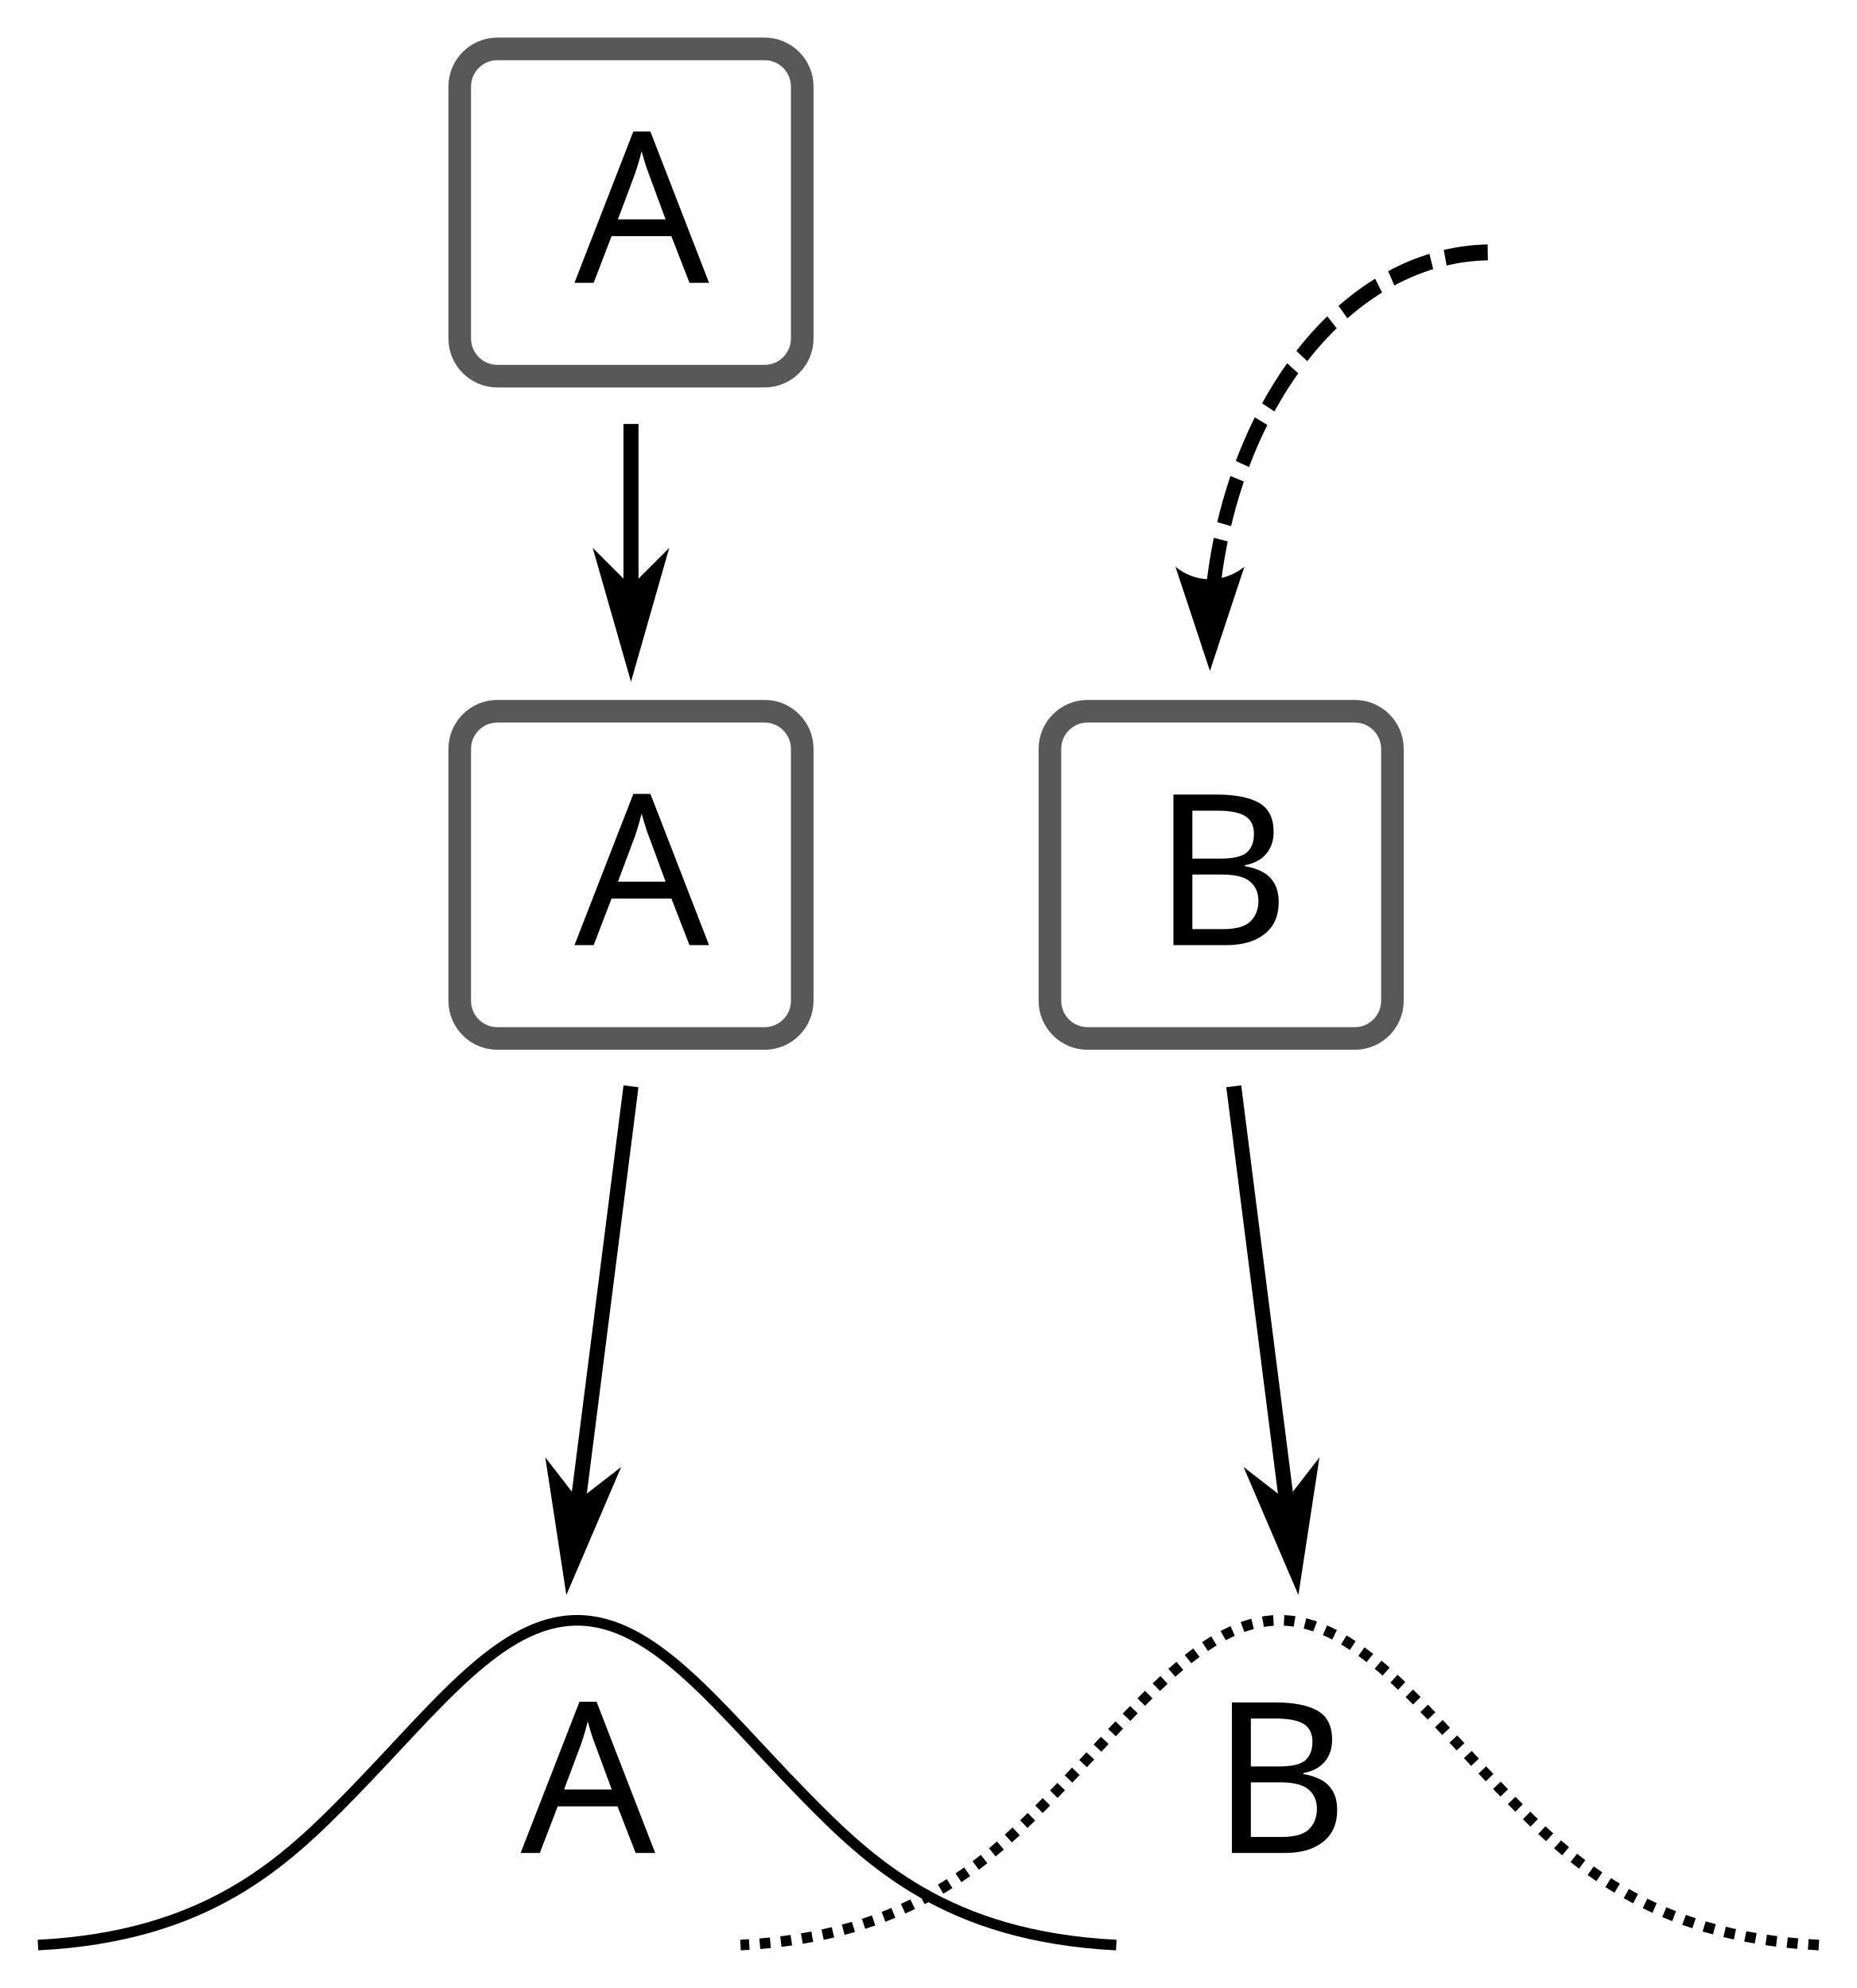
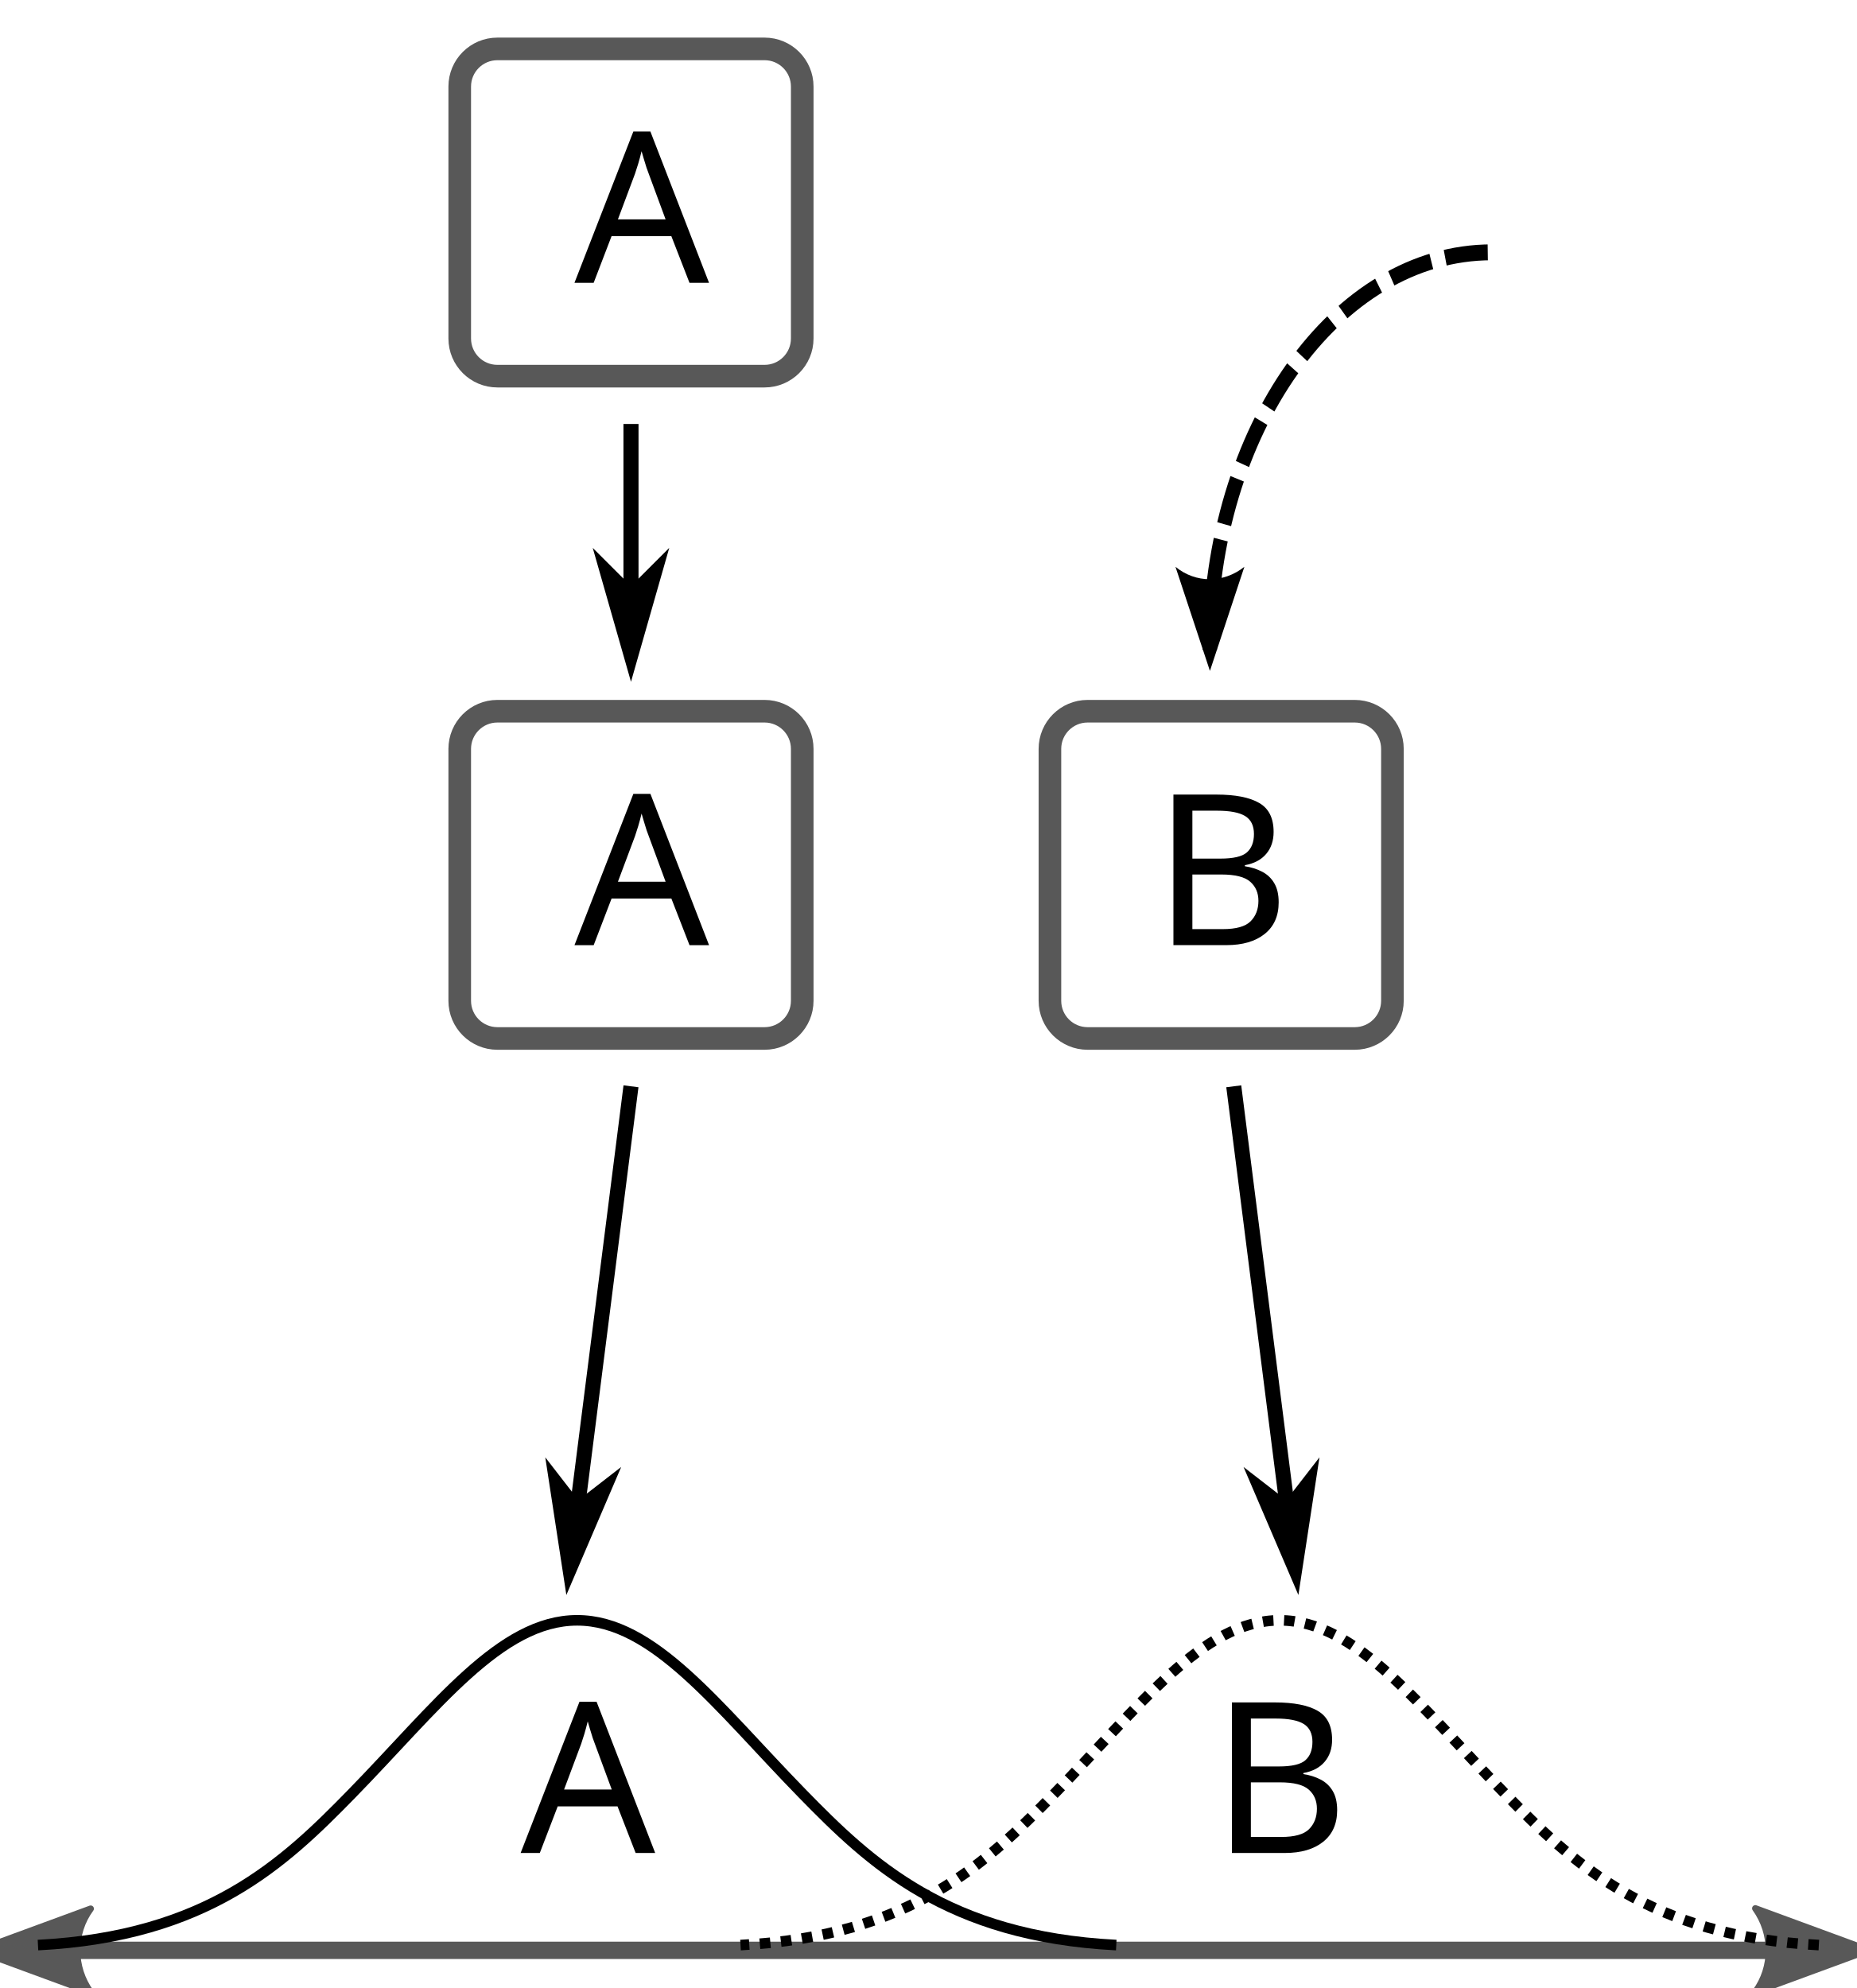
<svg xmlns="http://www.w3.org/2000/svg" width="246.438" height="263.878" id="svg2" version="1.1">
  <defs id="defs4">
-     <marker orient="auto" refY="0" refX="0" id="Arrow2Mstart" style="overflow:visible">
-       <path id="path3808" style="font-size:12px;fill-rule:evenodd;stroke-width:0.625;stroke-linejoin:round" d="M 8.719,4.034 -2.207,0.016 8.719,-4.002 c -1.745,2.372 -1.735,5.617 -6e-7,8.035 z" transform="scale(0.6,0.6)" />
-     </marker>
-     <marker orient="auto" refY="0" refX="0" id="Arrow2Mend" style="overflow:visible">
-       <path id="path3811" style="font-size:12px;fill-rule:evenodd;stroke-width:0.625;stroke-linejoin:round" d="M 8.719,4.034 -2.207,0.016 8.719,-4.002 c -1.745,2.372 -1.735,5.617 -6e-7,8.035 z" transform="scale(-0.6,-0.6)" />
-     </marker>
-     <marker orient="auto" refY="0" refX="0" id="Arrow1Send" style="overflow:visible">
-       <path id="path3799" d="M 0,0 5,-5 -12.5,0 5,5 0,0 z" style="fill-rule:evenodd;stroke:#000000;stroke-width:1pt;marker-start:none" transform="matrix(-0.2,0,0,-0.2,-1.2,0)" />
-     </marker>
-     <marker orient="auto" refY="0" refX="0" id="Arrow1Mend" style="overflow:visible">
-       <path id="path3793" d="M 0,0 5,-5 -12.5,0 5,5 0,0 z" style="fill-rule:evenodd;stroke:#000000;stroke-width:1pt;marker-start:none" transform="matrix(-0.4,0,0,-0.4,-4,0)" />
-     </marker>
-     <marker orient="auto" refY="0" refX="0" id="Arrow2Lend" style="overflow:visible">
-       <path id="path3805" style="font-size:12px;fill-rule:evenodd;stroke-width:0.625;stroke-linejoin:round" d="M 8.719,4.034 -2.207,0.016 8.719,-4.002 c -1.745,2.372 -1.735,5.617 -6e-7,8.035 z" transform="matrix(-1.1,0,0,-1.1,-1.1,0)" />
+     <marker style="overflow:visible" id="Arrow2Mstart" refX="0" refY="0" orient="auto">
+       <path transform="scale(0.6,0.6)" d="M 8.719,4.034 -2.207,0.016 8.719,-4.002 c -1.745,2.372 -1.735,5.617 -6e-7,8.035 z" style="font-size:12px;fill-rule:evenodd;stroke-width:0.625;stroke-linejoin:round" id="path3808" />
+     </marker>
+     <marker style="overflow:visible" id="Arrow2Mend" refX="0" refY="0" orient="auto">
+       <path transform="scale(-0.6,-0.6)" d="M 8.719,4.034 -2.207,0.016 8.719,-4.002 c -1.745,2.372 -1.735,5.617 -6e-7,8.035 z" style="font-size:12px;fill-rule:evenodd;stroke-width:0.625;stroke-linejoin:round" id="path3811" />
+     </marker>
+     <marker style="overflow:visible" id="Arrow1Send" refX="0" refY="0" orient="auto">
+       <path transform="matrix(-0.2,0,0,-0.2,-1.2,0)" style="fill-rule:evenodd;stroke:#000000;stroke-width:1pt;marker-start:none" d="M 0,0 5,-5 -12.5,0 5,5 0,0 z" id="path3799" />
+     </marker>
+     <marker style="overflow:visible" id="Arrow1Mend" refX="0" refY="0" orient="auto">
+       <path transform="matrix(-0.4,0,0,-0.4,-4,0)" style="fill-rule:evenodd;stroke:#000000;stroke-width:1pt;marker-start:none" d="M 0,0 5,-5 -12.5,0 5,5 0,0 z" id="path3793" />
+     </marker>
+     <marker style="overflow:visible" id="Arrow2Lend" refX="0" refY="0" orient="auto">
+       <path transform="matrix(-1.1,0,0,-1.1,-1.1,0)" d="M 8.719,4.034 -2.207,0.016 8.719,-4.002 c -1.745,2.372 -1.735,5.617 -6e-7,8.035 z" style="font-size:12px;fill-rule:evenodd;stroke-width:0.625;stroke-linejoin:round" id="path3805" />
    </marker>
    <clipPath id="cp21">
-       <polygon points="88,204 88,190 73,190 73,190 73,204 " id="polygon1999" />
+       <polygon id="polygon1999" points="88,204 88,190 73,190 73,190 73,204 " />
    </clipPath>
    <clipPath id="cp19">
-       <polygon points="88,204 88,190 73,190 73,190 73,204 " id="polygon1977" />
+       <polygon id="polygon1977" points="88,204 88,190 73,190 73,190 73,204 " />
    </clipPath>
    <clipPath id="cp17">
-       <polygon points="88,204 88,190 73,190 73,190 73,204 " id="polygon1955" />
+       <polygon id="polygon1955" points="88,204 88,190 73,190 73,190 73,204 " />
    </clipPath>
    <clipPath id="cp15">
-       <polygon points="95,204 95,190 74,190 74,190 74,204 " id="polygon1931" />
+       <polygon id="polygon1931" points="95,204 95,190 74,190 74,190 74,204 " />
    </clipPath>
    <clipPath id="cp13">
-       <polygon points="95,204 95,190 74,190 74,190 74,204 " id="polygon1907" />
+       <polygon id="polygon1907" points="95,204 95,190 74,190 74,190 74,204 " />
    </clipPath>
    <clipPath id="cp11">
-       <polygon points="88,203.563 88,190 73,190 73,190 73,203.563 " id="polygon1889" />
+       <polygon id="polygon1889" points="88,203.563 88,190 73,190 73,190 73,203.563 " />
    </clipPath>
    <clipPath id="cp10">
-       <polygon points="434,364 434,13 74,13 74,13 74,364 " id="polygon1874" />
+       <polygon id="polygon1874" points="434,364 434,13 74,13 74,13 74,364 " />
    </clipPath>
    <clipPath id="cp9">
-       <polygon points="88,203.563 88,190 73,190 73,190 73,203.563 " id="polygon1867" />
+       <polygon id="polygon1867" points="88,203.563 88,190 73,190 73,190 73,203.563 " />
    </clipPath>
    <clipPath id="cp7">
-       <polygon points="88,203.563 88,190 73,190 73,190 73,203.563 " id="polygon1845" />
+       <polygon id="polygon1845" points="88,203.563 88,190 73,190 73,190 73,203.563 " />
    </clipPath>
    <clipPath id="cp5">
-       <polygon points="95,203.563 95,190 73,190 73,190 73,203.563 " id="polygon1821" />
+       <polygon id="polygon1821" points="95,203.563 95,190 73,190 73,190 73,203.563 " />
    </clipPath>
    <clipPath id="cp3">
-       <polygon points="95,203.563 95,190 73,190 73,190 73,203.563 " id="polygon1797" />
-     </clipPath>
+       <polygon id="polygon1797" points="95,203.563 95,190 73,190 73,190 73,203.563 " />
+     </clipPath>
+     <marker style="overflow:visible" id="Arrow2MstartH" refX="0" refY="0" orient="auto">
+       <path transform="scale(0.6,0.6)" d="M 8.719,4.034 -2.207,0.016 8.719,-4.002 c -1.745,2.372 -1.735,5.617 -6e-7,8.035 z" style="stroke-linejoin:round;font-size:12px;fill-rule:evenodd;stroke:#585858;stroke-width:0.625;fill:#585858" id="path4389" />
+     </marker>
+     <marker style="overflow:visible" id="Arrow2MendC" refX="0" refY="0" orient="auto">
+       <path transform="scale(-0.6,-0.6)" d="M 8.719,4.034 -2.207,0.016 8.719,-4.002 c -1.745,2.372 -1.735,5.617 -6e-7,8.035 z" style="stroke-linejoin:round;font-size:12px;fill-rule:evenodd;stroke:#585858;stroke-width:0.625;fill:#585858" id="path4392" />
+     </marker>
  </defs>
-   <g id="layer1" transform="translate(-100.5312,-143.0599)">
-     <g id="g5492" transform="translate(0,-34.31541)">
-       <g id="g5452">
-         <rect style="fill:none;stroke:#585858;stroke-width:3;stroke-linecap:butt;stroke-linejoin:miter;stroke-miterlimit:4;stroke-opacity:1;stroke-dasharray:none" id="rect2993" width="45.457" height="43.437" x="161.547" y="271.78" rx="5" ry="5" />
-         <text xml:space="preserve" style="font-size:28px;font-style:normal;font-variant:normal;font-weight:normal;font-stretch:normal;line-height:125%;letter-spacing:0px;word-spacing:0px;fill:#000000;fill-opacity:1;stroke:none;font-family:Franklin Gothic Book;-inkscape-font-specification:Franklin Gothic Book" x="176.777" y="302.829" id="text2985">
-           <tspan id="tspan2987" x="176.777" y="302.829">A</tspan>
-         </text>
-       </g>
-       <g transform="translate(-57.5787,171.7259)" id="g3767">
-         <text xml:space="preserve" style="font-size:28px;font-style:normal;font-variant:normal;font-weight:normal;font-stretch:normal;line-height:125%;letter-spacing:0px;word-spacing:0px;fill:#000000;fill-opacity:1;stroke:none;font-family:Franklin Gothic Book;-inkscape-font-specification:Franklin Gothic Book" x="311.127" y="131.103" id="text2989">
-           <tspan id="tspan2991" x="311.127" y="131.103">B</tspan>
-         </text>
-         <rect ry="5" rx="5" y="100.054" x="297.456" height="43.437" width="45.457" id="use3763" style="fill:none;stroke:#585858;stroke-width:3;stroke-linecap:butt;stroke-linejoin:miter;stroke-miterlimit:4;stroke-opacity:1;stroke-dasharray:none" />
-       </g>
-     </g>
-     <path style="fill:none;stroke:#000000;stroke-width:2;stroke-linecap:butt;stroke-linejoin:miter;stroke-miterlimit:4;stroke-opacity:1;stroke-dasharray:none;marker-end:url(#Arrow1Mend)" d="m 184.276,199.337 0,30.278" id="path3779" />
-     <g transform="translate(-1.010153,49.49737)" id="use4413">
-       <rect style="fill:none;stroke:#585858;stroke-width:3;stroke-linecap:butt;stroke-linejoin:miter;stroke-miterlimit:4;stroke-opacity:1;stroke-dasharray:none" id="rect4417" width="45.457" height="43.437" x="162.557" y="100.054" rx="5" ry="5" />
-       <text xml:space="preserve" style="font-size:28px;font-style:normal;font-variant:normal;font-weight:normal;font-stretch:normal;line-height:125%;letter-spacing:0px;word-spacing:0px;fill:#000000;fill-opacity:1;stroke:none;font-family:Franklin Gothic Book;-inkscape-font-specification:Franklin Gothic Book" x="177.787" y="131.103" id="text4419">
-         <tspan id="tspan4421" x="177.787" y="131.103">A</tspan>
+   <g transform="translate(-100.5312,-143.0599)" id="layer1">
+     <path transform="translate(100.5312,143.0599)" id="path3162" d="m 0,258.878 245,0" style="stroke-linejoin:miter;marker-end:url(#Arrow2MendC);stroke-opacity:1;marker-start:url(#Arrow2MstartH);stroke:#585858;stroke-linecap:butt;stroke-miterlimit:4;stroke-dasharray:none;stroke-width:2.3;fill:none" />
+     <rect ry="5" rx="5" y="237.464" x="161.547" height="43.437" width="45.457" id="rect2993" style="fill:none;stroke:#585858;stroke-width:3;stroke-linecap:butt;stroke-linejoin:miter;stroke-miterlimit:4;stroke-opacity:1;stroke-dasharray:none" />
+     <text id="text2985" y="268.514" x="176.777" style="font-size:28px;font-style:normal;font-variant:normal;font-weight:normal;font-stretch:normal;line-height:125%;letter-spacing:0px;word-spacing:0px;fill:#000000;fill-opacity:1;stroke:none;font-family:Franklin Gothic Book;-inkscape-font-specification:Franklin Gothic Book" xml:space="preserve">
+       <tspan y="268.514" x="176.777" id="tspan2987">A</tspan>
+     </text>
+     <g transform="translate(-57.5787,137.4105)" id="g3767">
+       <text xml:space="preserve" style="font-size:28px;font-style:normal;font-variant:normal;font-weight:normal;font-stretch:normal;line-height:125%;letter-spacing:0px;word-spacing:0px;fill:#000000;fill-opacity:1;stroke:none;font-family:Franklin Gothic Book;-inkscape-font-specification:Franklin Gothic Book" x="311.127" y="131.103" id="text2989">
+         <tspan id="tspan2991" x="311.127" y="131.103">B</tspan>
      </text>
-     </g>
-     <path style="fill:none;stroke:#000000;stroke-width:1.715;stroke-linejoin:round;stroke-miterlimit:4;stroke-opacity:1;stroke-dasharray:5.146, 1.715;stroke-dashoffset:0;marker-start:url(#Arrow2Mstart);marker-end:none" id="path4807" d="m 287.893,215.451 c 0,-23.71 15.151,-42.931 33.84,-42.931" transform="matrix(1.105919,0,0,1.229198,-57.29178,-35.50942)" />
-     <g style="font-size:18px;font-style:normal;font-variant:normal;font-weight:normal;font-stretch:normal;line-height:125%;letter-spacing:0px;word-spacing:0px;fill:#000000;fill-opacity:1;stroke:none;font-family:Franklin Gothic Book;-inkscape-font-specification:Franklin Gothic Book" id="text5377" />
-     <text xml:space="preserve" style="font-size:28px;font-style:normal;font-variant:normal;font-weight:normal;font-stretch:normal;line-height:125%;letter-spacing:0px;word-spacing:0px;fill:#000000;fill-opacity:1;stroke:none;font-family:Franklin Gothic Book;-inkscape-font-specification:Franklin Gothic Book" x="169.629" y="389.017" id="text5397">
-       <tspan id="tspan5399" x="169.629" y="389.017">A</tspan>
+       <rect ry="5" rx="5" y="100.054" x="297.456" height="43.437" width="45.457" id="use3763" style="fill:none;stroke:#585858;stroke-width:3;stroke-linecap:butt;stroke-linejoin:miter;stroke-miterlimit:4;stroke-opacity:1;stroke-dasharray:none" />
+     </g>
+     <path id="path3779" d="m 184.276,199.337 0,30.278" style="fill:none;stroke:#000000;stroke-width:2;stroke-linecap:butt;stroke-linejoin:miter;stroke-miterlimit:4;stroke-opacity:1;stroke-dasharray:none;marker-end:url(#Arrow1Mend)" />
+     <g id="use4413" transform="translate(-1.010153,49.49737)">
+       <rect ry="5" rx="5" y="100.054" x="162.557" height="43.437" width="45.457" id="rect4417" style="fill:none;stroke:#585858;stroke-width:3;stroke-linecap:butt;stroke-linejoin:miter;stroke-miterlimit:4;stroke-opacity:1;stroke-dasharray:none" />
+       <text id="text4419" y="131.103" x="177.787" style="font-size:28px;font-style:normal;font-variant:normal;font-weight:normal;font-stretch:normal;line-height:125%;letter-spacing:0px;word-spacing:0px;fill:#000000;fill-opacity:1;stroke:none;font-family:Franklin Gothic Book;-inkscape-font-specification:Franklin Gothic Book" xml:space="preserve">
+         <tspan y="131.103" x="177.787" id="tspan4421">A</tspan>
+       </text>
+     </g>
+     <path transform="matrix(1.105919,0,0,1.229198,-57.29178,-35.50942)" d="m 287.893,215.451 c 0,-23.71 15.151,-42.931 33.84,-42.931" id="path4807" style="fill:none;stroke:#000000;stroke-width:1.715;stroke-linejoin:round;stroke-miterlimit:4;stroke-opacity:1;stroke-dasharray:5.146, 1.715;stroke-dashoffset:0;marker-start:url(#Arrow2Mstart);marker-end:none" />
+     <g id="text5377" style="font-size:18px;font-style:normal;font-variant:normal;font-weight:normal;font-stretch:normal;line-height:125%;letter-spacing:0px;word-spacing:0px;fill:#000000;fill-opacity:1;stroke:none;font-family:Franklin Gothic Book;-inkscape-font-specification:Franklin Gothic Book" />
+     <text id="text5397" y="389.017" x="169.629" style="font-size:28px;font-style:normal;font-variant:normal;font-weight:normal;font-stretch:normal;line-height:125%;letter-spacing:0px;word-spacing:0px;fill:#000000;fill-opacity:1;stroke:none;font-family:Franklin Gothic Book;-inkscape-font-specification:Franklin Gothic Book" xml:space="preserve">
+       <tspan y="389.017" x="169.629" id="tspan5399">A</tspan>
    </text>
-     <text id="text5427" y="389.017" x="261.314" style="font-size:28px;font-style:normal;font-variant:normal;font-weight:normal;font-stretch:normal;line-height:125%;letter-spacing:0px;word-spacing:0px;fill:#000000;fill-opacity:1;stroke:none;font-family:Franklin Gothic Book;-inkscape-font-specification:Franklin Gothic Book" xml:space="preserve">
-       <tspan y="389.017" x="261.314" id="tspan5429">B</tspan>
+     <text xml:space="preserve" style="font-size:28px;font-style:normal;font-variant:normal;font-weight:normal;font-stretch:normal;line-height:125%;letter-spacing:0px;word-spacing:0px;fill:#000000;fill-opacity:1;stroke:none;font-family:Franklin Gothic Book;-inkscape-font-specification:Franklin Gothic Book" x="261.314" y="389.017" id="text5427">
+       <tspan id="tspan5429" x="261.314" y="389.017">B</tspan>
    </text>
-     <path id="use5512" d="m 184.276,287.25 -8.081,63.613" style="fill:none;stroke:#000000;stroke-width:2;stroke-linecap:butt;stroke-linejoin:miter;stroke-miterlimit:4;stroke-opacity:1;stroke-dasharray:none;marker-end:url(#Arrow1Mend)" />
-     <path style="fill:none;stroke:#000000;stroke-width:2;stroke-linecap:butt;stroke-linejoin:miter;stroke-miterlimit:4;stroke-opacity:1;stroke-dasharray:none;marker-end:url(#Arrow1Mend)" d="m 264.276,287.25 8.081,63.613" id="use5516" />
-     <g clip-path="url(#cp3)" id="g8871" transform="matrix(1.364137,0,0,1.406645,369.4853,-113.1903)">
+     <path style="fill:none;stroke:#000000;stroke-width:2;stroke-linecap:butt;stroke-linejoin:miter;stroke-miterlimit:4;stroke-opacity:1;stroke-dasharray:none;marker-end:url(#Arrow1Mend)" d="m 184.276,287.25 -8.081,63.613" id="use5512" />
+     <path id="use5516" d="m 264.276,287.25 8.081,63.613" style="fill:none;stroke:#000000;stroke-width:2;stroke-linecap:butt;stroke-linejoin:miter;stroke-miterlimit:4;stroke-opacity:1;stroke-dasharray:none;marker-end:url(#Arrow1Mend)" />
+     <g transform="matrix(1.364137,0,0,1.406645,369.4853,-113.1903)" id="g8871" clip-path="url(#cp3)">
      <clipPath id="clipPath9201">
-         <polygon id="polygon8874" points="87,126 73,126 73,126 73,140 87,140 " />
-       </clipPath>
-       <text font-size="10px" style="font-size:10px;fill:#000000;font-family:SVGTimes" id="text8876" y="137" x="74">-</text>
-       <text font-size="10px" style="font-size:10px;fill:#000000;font-family:Times New Roman" id="text8878" y="137" x="80.5">3</text>
-     </g>
-     <g clip-path="url(#cp5)" id="g8895" transform="matrix(1.364137,0,0,1.406645,447.7977,-113.1903)">
+         <polygon points="87,126 73,126 73,126 73,140 87,140 " id="polygon8874" />
+       </clipPath>
+       <text x="74" y="137" id="text8876" style="font-size:10px;fill:#000000;font-family:SVGTimes" font-size="10px">-</text>
+       <text x="80.5" y="137" id="text8878" style="font-size:10px;fill:#000000;font-family:Times New Roman" font-size="10px">3</text>
+     </g>
+     <g transform="matrix(1.364137,0,0,1.406645,447.7977,-113.1903)" id="g8895" clip-path="url(#cp5)">
      <clipPath id="clipPath9216">
-         <polygon id="polygon8898" points="87,126 73,126 73,126 73,140 87,140 " />
-       </clipPath>
-       <text font-size="10px" style="font-size:10px;fill:#000000;font-family:SVGTimes" id="text8900" y="137" x="74">-</text>
-       <text font-size="10px" style="font-size:10px;fill:#000000;font-family:Times New Roman" id="text8902" y="137" x="80.5">2</text>
-     </g>
-     <g clip-path="url(#cp7)" id="g8919" transform="matrix(1.364137,0,0,1.406645,526.1101,-113.1903)">
+         <polygon points="87,126 73,126 73,126 73,140 87,140 " id="polygon8898" />
+       </clipPath>
+       <text x="74" y="137" id="text8900" style="font-size:10px;fill:#000000;font-family:SVGTimes" font-size="10px">-</text>
+       <text x="80.5" y="137" id="text8902" style="font-size:10px;fill:#000000;font-family:Times New Roman" font-size="10px">2</text>
+     </g>
+     <g transform="matrix(1.364137,0,0,1.406645,526.1101,-113.1903)" id="g8919" clip-path="url(#cp7)">
      <clipPath id="clipPath9231">
-         <polygon id="polygon8922" points="87,126 73,126 73,126 73,140 87,140 " />
-       </clipPath>
-       <text font-size="10px" style="font-size:10px;fill:#000000;font-family:SVGTimes" id="text8924" y="137" x="74">-</text>
-       <text font-size="10px" style="font-size:10px;fill:#000000;font-family:Times New Roman" id="text8926" y="137" x="80.5">1</text>
-     </g>
-     <g clip-path="url(#cp9)" transform="matrix(1.364137,0,0,1.406645,367.7447,-113.1556)" id="g8943">
+         <polygon points="87,126 73,126 73,126 73,140 87,140 " id="polygon8922" />
+       </clipPath>
+       <text x="74" y="137" id="text8924" style="font-size:10px;fill:#000000;font-family:SVGTimes" font-size="10px">-</text>
+       <text x="80.5" y="137" id="text8926" style="font-size:10px;fill:#000000;font-family:Times New Roman" font-size="10px">1</text>
+     </g>
+     <g id="g8943" transform="matrix(1.364137,0,0,1.406645,367.7447,-113.1556)" clip-path="url(#cp9)">
      <clipPath id="clipPath9246">
-         <polygon id="polygon8946" points="434,13 74,13 74,13 74,236 434,236 " />
-       </clipPath>
-       <polyline style="fill:none;stroke:#000000;stroke-width:0.135px;stroke-opacity:1" id="polyline8948" points="265,124 265,121.563 " />
-       <polyline style="fill:none;stroke:#000000;stroke-width:0.135px;stroke-opacity:1" id="polyline8950" points="276.438,124 276.438,121.563 " />
-       <polyline style="fill:none;stroke:#000000;stroke-width:0.135px;stroke-opacity:1" id="polyline8952" points="287.938,124 287.938,121.563 " />
-       <polyline style="fill:none;stroke:#000000;stroke-width:0.135px;stroke-opacity:1" id="polyline8954" points="299.438,124 299.438,121.563 " />
-       <polyline style="fill:none;stroke:#000000;stroke-width:0.135px;stroke-opacity:1" id="polyline8956" points="310.938,124 310.938,120 " />
-     </g>
-     <g clip-path="url(#cp10)" id="g8958" transform="matrix(1.364137,0,0,1.406645,687.5093,-113.1903)">
+         <polygon points="434,13 74,13 74,13 74,236 434,236 " id="polygon8946" />
+       </clipPath>
+       <polyline points="265,124 265,121.563 " id="polyline8948" style="fill:none;stroke:#000000;stroke-width:0.135px;stroke-opacity:1" />
+       <polyline points="276.438,124 276.438,121.563 " id="polyline8950" style="fill:none;stroke:#000000;stroke-width:0.135px;stroke-opacity:1" />
+       <polyline points="287.938,124 287.938,121.563 " id="polyline8952" style="fill:none;stroke:#000000;stroke-width:0.135px;stroke-opacity:1" />
+       <polyline points="299.438,124 299.438,121.563 " id="polyline8954" style="fill:none;stroke:#000000;stroke-width:0.135px;stroke-opacity:1" />
+       <polyline points="310.938,124 310.938,120 " id="polyline8956" style="fill:none;stroke:#000000;stroke-width:0.135px;stroke-opacity:1" />
+     </g>
+     <g transform="matrix(1.364137,0,0,1.406645,687.5093,-113.1903)" id="g8958" clip-path="url(#cp10)">
      <clipPath id="clipPath9255">
-         <polygon id="polygon8961" points="80,126 73,126 73,126 73,140 80,140 " />
-       </clipPath>
-     </g>
-     <g clip-path="url(#cp11)" transform="matrix(1.364137,0,0,1.406645,367.7447,-113.1556)" id="g8965">
+         <polygon points="80,126 73,126 73,126 73,140 80,140 " id="polygon8961" />
+       </clipPath>
+     </g>
+     <g id="g8965" transform="matrix(1.364137,0,0,1.406645,367.7447,-113.1556)" clip-path="url(#cp11)">
      <clipPath id="clipPath9260">
-         <polygon id="polygon8968" points="434,13 74,13 74,13 74,236 434,236 " />
-       </clipPath>
-       <polyline style="fill:none;stroke:#000000;stroke-width:0.135px;stroke-opacity:1" id="polyline8970" points="322.375,124 322.375,121.563 " />
-       <polyline style="fill:none;stroke:#000000;stroke-width:0.135px;stroke-opacity:1" id="polyline8972" points="333.875,124 333.875,121.563 " />
-       <polyline style="fill:none;stroke:#000000;stroke-width:0.135px;stroke-opacity:1" id="polyline8974" points="345.375,124 345.375,121.563 " />
-       <polyline style="fill:none;stroke:#000000;stroke-width:0.135px;stroke-opacity:1" id="polyline8976" points="356.813,124 356.813,121.563 " />
-       <polyline style="fill:none;stroke:#000000;stroke-width:0.135px;stroke-opacity:1" id="polyline8978" points="368.313,124 368.313,120 " />
-     </g>
-     <g clip-path="url(#cp13)" transform="matrix(1.364137,0,0,1.406645,367.7447,-113.1556)" id="g8987">
+         <polygon points="434,13 74,13 74,13 74,236 434,236 " id="polygon8968" />
+       </clipPath>
+       <polyline points="322.375,124 322.375,121.563 " id="polyline8970" style="fill:none;stroke:#000000;stroke-width:0.135px;stroke-opacity:1" />
+       <polyline points="333.875,124 333.875,121.563 " id="polyline8972" style="fill:none;stroke:#000000;stroke-width:0.135px;stroke-opacity:1" />
+       <polyline points="345.375,124 345.375,121.563 " id="polyline8974" style="fill:none;stroke:#000000;stroke-width:0.135px;stroke-opacity:1" />
+       <polyline points="356.813,124 356.813,121.563 " id="polyline8976" style="fill:none;stroke:#000000;stroke-width:0.135px;stroke-opacity:1" />
+       <polyline points="368.313,124 368.313,120 " id="polyline8978" style="fill:none;stroke:#000000;stroke-width:0.135px;stroke-opacity:1" />
+     </g>
+     <g id="g8987" transform="matrix(1.364137,0,0,1.406645,367.7447,-113.1556)" clip-path="url(#cp13)">
      <clipPath id="clipPath9274">
-         <polygon id="polygon8990" points="434,13 74,13 74,13 74,236 434,236 " />
-       </clipPath>
-       <polyline style="fill:none;stroke:#000000;stroke-width:0.135px;stroke-opacity:1" id="polyline8992" points="379.813,124 379.813,121.563 " />
-       <polyline style="fill:none;stroke:#000000;stroke-width:0.135px;stroke-opacity:1" id="polyline8994" points="391.25,124 391.25,121.563 " />
-       <polyline style="fill:none;stroke:#000000;stroke-width:0.135px;stroke-opacity:1" id="polyline8996" points="402.75,124 402.75,121.563 " />
-       <polyline style="fill:none;stroke:#000000;stroke-width:0.135px;stroke-opacity:1" id="polyline8998" points="414.25,124 414.25,121.563 " />
-       <polyline style="fill:none;stroke:#000000;stroke-width:0.135px;stroke-opacity:1" id="polyline9000" points="425.75,124 425.75,120 " />
-     </g>
-     <g clip-path="url(#cp17)" transform="matrix(1.364137,0,0,1.406645,367.7447,-113.1556)" id="g9029">
+         <polygon points="434,13 74,13 74,13 74,236 434,236 " id="polygon8990" />
+       </clipPath>
+       <polyline points="379.813,124 379.813,121.563 " id="polyline8992" style="fill:none;stroke:#000000;stroke-width:0.135px;stroke-opacity:1" />
+       <polyline points="391.25,124 391.25,121.563 " id="polyline8994" style="fill:none;stroke:#000000;stroke-width:0.135px;stroke-opacity:1" />
+       <polyline points="402.75,124 402.75,121.563 " id="polyline8996" style="fill:none;stroke:#000000;stroke-width:0.135px;stroke-opacity:1" />
+       <polyline points="414.25,124 414.25,121.563 " id="polyline8998" style="fill:none;stroke:#000000;stroke-width:0.135px;stroke-opacity:1" />
+       <polyline points="425.75,124 425.75,120 " id="polyline9000" style="fill:none;stroke:#000000;stroke-width:0.135px;stroke-opacity:1" />
+     </g>
+     <g id="g9029" transform="matrix(1.364137,0,0,1.406645,367.7447,-113.1556)" clip-path="url(#cp17)">
      <clipPath id="clipPath9301">
-         <polygon id="polygon9032" points="434,13 74,13 74,13 74,236 434,236 " />
-       </clipPath>
-       <polyline style="fill:none;stroke:#000000;stroke-width:0.135px;stroke-opacity:1" id="polyline9034" points="253.5,219.5 255.875,219.5 " />
-       <polyline style="fill:none;stroke:#000000;stroke-width:0.135px;stroke-opacity:1" id="polyline9036" points="253.5,212.688 255.875,212.688 " />
-       <polyline style="fill:none;stroke:#000000;stroke-width:0.135px;stroke-opacity:1" id="polyline9038" points="253.5,205.875 255.875,205.875 " />
-       <polyline style="fill:none;stroke:#000000;stroke-width:0.135px;stroke-opacity:1" id="polyline9040" points="253.5,199 255.875,199 " />
-       <polyline style="fill:none;stroke:#000000;stroke-width:0.135px;stroke-opacity:1" id="polyline9042" points="253.5,192.188 257.5,192.188 " />
-     </g>
-     <g clip-path="url(#cp19)" transform="matrix(1.364137,0,0,1.406645,367.7447,-113.1556)" id="g9053">
+         <polygon points="434,13 74,13 74,13 74,236 434,236 " id="polygon9032" />
+       </clipPath>
+       <polyline points="253.5,219.5 255.875,219.5 " id="polyline9034" style="fill:none;stroke:#000000;stroke-width:0.135px;stroke-opacity:1" />
+       <polyline points="253.5,212.688 255.875,212.688 " id="polyline9036" style="fill:none;stroke:#000000;stroke-width:0.135px;stroke-opacity:1" />
+       <polyline points="253.5,205.875 255.875,205.875 " id="polyline9038" style="fill:none;stroke:#000000;stroke-width:0.135px;stroke-opacity:1" />
+       <polyline points="253.5,199 255.875,199 " id="polyline9040" style="fill:none;stroke:#000000;stroke-width:0.135px;stroke-opacity:1" />
+       <polyline points="253.5,192.188 257.5,192.188 " id="polyline9042" style="fill:none;stroke:#000000;stroke-width:0.135px;stroke-opacity:1" />
+     </g>
+     <g id="g9053" transform="matrix(1.364137,0,0,1.406645,367.7447,-113.1556)" clip-path="url(#cp19)">
      <clipPath id="clipPath9316">
-         <polygon id="polygon9056" points="434,13 74,13 74,13 74,236 434,236 " />
-       </clipPath>
-       <polyline style="fill:none;stroke:#000000;stroke-width:0.135px;stroke-opacity:1" id="polyline9058" points="253.5,185.375 255.875,185.375 " />
-       <polyline style="fill:none;stroke:#000000;stroke-width:0.135px;stroke-opacity:1" id="polyline9060" points="253.5,178.563 255.875,178.563 " />
-       <polyline style="fill:none;stroke:#000000;stroke-width:0.135px;stroke-opacity:1" id="polyline9062" points="253.5,171.75 255.875,171.75 " />
-       <polyline style="fill:none;stroke:#000000;stroke-width:0.135px;stroke-opacity:1" id="polyline9064" points="253.5,164.938 255.875,164.938 " />
-       <polyline style="fill:none;stroke:#000000;stroke-width:0.135px;stroke-opacity:1" id="polyline9066" points="253.5,158.063 257.5,158.063 " />
-     </g>
-     <g clip-path="url(#cp21)" transform="matrix(1.364137,0,0,1.406645,367.7447,-113.1556)" id="g9077">
+         <polygon points="434,13 74,13 74,13 74,236 434,236 " id="polygon9056" />
+       </clipPath>
+       <polyline points="253.5,185.375 255.875,185.375 " id="polyline9058" style="fill:none;stroke:#000000;stroke-width:0.135px;stroke-opacity:1" />
+       <polyline points="253.5,178.563 255.875,178.563 " id="polyline9060" style="fill:none;stroke:#000000;stroke-width:0.135px;stroke-opacity:1" />
+       <polyline points="253.5,171.75 255.875,171.75 " id="polyline9062" style="fill:none;stroke:#000000;stroke-width:0.135px;stroke-opacity:1" />
+       <polyline points="253.5,164.938 255.875,164.938 " id="polyline9064" style="fill:none;stroke:#000000;stroke-width:0.135px;stroke-opacity:1" />
+       <polyline points="253.5,158.063 257.5,158.063 " id="polyline9066" style="fill:none;stroke:#000000;stroke-width:0.135px;stroke-opacity:1" />
+     </g>
+     <g id="g9077" transform="matrix(1.364137,0,0,1.406645,367.7447,-113.1556)" clip-path="url(#cp21)">
      <clipPath id="clipPath9331">
-         <polygon id="polygon9080" points="434,13 74,13 74,13 74,236 434,236 " />
-       </clipPath>
-       <polyline style="fill:none;stroke:#000000;stroke-width:0.135px;stroke-opacity:1" id="polyline9082" points="253.5,151.25 255.875,151.25 " />
-       <polyline style="fill:none;stroke:#000000;stroke-width:0.135px;stroke-opacity:1" id="polyline9084" points="253.5,144.438 255.875,144.438 " />
-       <polyline style="fill:none;stroke:#000000;stroke-width:0.135px;stroke-opacity:1" id="polyline9086" points="253.5,137.625 255.875,137.625 " />
-       <polyline style="fill:none;stroke:#000000;stroke-width:0.135px;stroke-opacity:1" id="polyline9088" points="253.5,130.813 255.875,130.813 " />
-       <polyline style="fill:none;stroke:#000000;stroke-width:0.135px;stroke-opacity:1" id="polyline9090" points="253.5,124 257.5,124 " />
-     </g>
-     <g clip-path="url(#cp3)" transform="translate(1102.861,-107.7699)" id="g10133">
+         <polygon points="434,13 74,13 74,13 74,236 434,236 " id="polygon9080" />
+       </clipPath>
+       <polyline points="253.5,151.25 255.875,151.25 " id="polyline9082" style="fill:none;stroke:#000000;stroke-width:0.135px;stroke-opacity:1" />
+       <polyline points="253.5,144.438 255.875,144.438 " id="polyline9084" style="fill:none;stroke:#000000;stroke-width:0.135px;stroke-opacity:1" />
+       <polyline points="253.5,137.625 255.875,137.625 " id="polyline9086" style="fill:none;stroke:#000000;stroke-width:0.135px;stroke-opacity:1" />
+       <polyline points="253.5,130.813 255.875,130.813 " id="polyline9088" style="fill:none;stroke:#000000;stroke-width:0.135px;stroke-opacity:1" />
+       <polyline points="253.5,124 257.5,124 " id="polyline9090" style="fill:none;stroke:#000000;stroke-width:0.135px;stroke-opacity:1" />
+     </g>
+     <g id="g10133" transform="translate(1102.861,-107.7699)" clip-path="url(#cp3)">
      <clipPath id="clipPath10481">
-         <polygon id="polygon10136" points="434,13 74,13 74,13 74,236 434,236 " />
-       </clipPath>
-       <polyline style="fill:none;stroke:#000000;stroke-width:0.188px;stroke-opacity:1" id="polyline10138" points="83.938,124 83.938,121.563 " />
-       <polyline style="fill:none;stroke:#000000;stroke-width:0.188px;stroke-opacity:1" id="polyline10140" points="94.5,124 94.5,120 " />
-     </g>
-     <g clip-path="url(#cp5)" transform="translate(1102.861,-107.7699)" id="g10151">
+         <polygon points="434,13 74,13 74,13 74,236 434,236 " id="polygon10136" />
+       </clipPath>
+       <polyline points="83.938,124 83.938,121.563 " id="polyline10138" style="fill:none;stroke:#000000;stroke-width:0.188px;stroke-opacity:1" />
+       <polyline points="94.5,124 94.5,120 " id="polyline10140" style="fill:none;stroke:#000000;stroke-width:0.188px;stroke-opacity:1" />
+     </g>
+     <g id="g10151" transform="translate(1102.861,-107.7699)" clip-path="url(#cp5)">
      <clipPath id="clipPath10493">
-         <polygon id="polygon10154" points="434,13 74,13 74,13 74,236 434,236 " />
-       </clipPath>
-       <polyline style="fill:none;stroke:#000000;stroke-width:0.188px;stroke-opacity:1" id="polyline10156" points="105.125,124 105.125,121.563 " />
-       <polyline style="fill:none;stroke:#000000;stroke-width:0.188px;stroke-opacity:1" id="polyline10158" points="115.75,124 115.75,121.563 " />
-       <polyline style="fill:none;stroke:#000000;stroke-width:0.188px;stroke-opacity:1" id="polyline10160" points="126.313,124 126.313,121.563 " />
-       <polyline style="fill:none;stroke:#000000;stroke-width:0.188px;stroke-opacity:1" id="polyline10162" points="136.938,124 136.938,121.563 " />
-       <polyline style="fill:none;stroke:#000000;stroke-width:0.188px;stroke-opacity:1" id="polyline10164" points="147.5,124 147.5,120 " />
-     </g>
-     <g clip-path="url(#cp7)" transform="translate(1102.861,-107.7699)" id="g10175">
+         <polygon points="434,13 74,13 74,13 74,236 434,236 " id="polygon10154" />
+       </clipPath>
+       <polyline points="105.125,124 105.125,121.563 " id="polyline10156" style="fill:none;stroke:#000000;stroke-width:0.188px;stroke-opacity:1" />
+       <polyline points="115.75,124 115.75,121.563 " id="polyline10158" style="fill:none;stroke:#000000;stroke-width:0.188px;stroke-opacity:1" />
+       <polyline points="126.313,124 126.313,121.563 " id="polyline10160" style="fill:none;stroke:#000000;stroke-width:0.188px;stroke-opacity:1" />
+       <polyline points="136.938,124 136.938,121.563 " id="polyline10162" style="fill:none;stroke:#000000;stroke-width:0.188px;stroke-opacity:1" />
+       <polyline points="147.5,124 147.5,120 " id="polyline10164" style="fill:none;stroke:#000000;stroke-width:0.188px;stroke-opacity:1" />
+     </g>
+     <g id="g10175" transform="translate(1102.861,-107.7699)" clip-path="url(#cp7)">
      <clipPath id="clipPath10508">
-         <polygon id="polygon10178" points="434,13 74,13 74,13 74,236 434,236 " />
-       </clipPath>
-       <polyline style="fill:none;stroke:#000000;stroke-width:0.188px;stroke-opacity:1" id="polyline10180" points="158.125,124 158.125,121.563 " />
-       <polyline style="fill:none;stroke:#000000;stroke-width:0.188px;stroke-opacity:1" id="polyline10182" points="168.688,124 168.688,121.563 " />
-       <polyline style="fill:none;stroke:#000000;stroke-width:0.188px;stroke-opacity:1" id="polyline10184" points="179.313,124 179.313,121.563 " />
-       <polyline style="fill:none;stroke:#000000;stroke-width:0.188px;stroke-opacity:1" id="polyline10186" points="189.938,124 189.938,121.563 " />
-       <polyline style="fill:none;stroke:#000000;stroke-width:0.188px;stroke-opacity:1" id="polyline10188" points="200.5,124 200.5,120 " />
-     </g>
-     <g clip-path="url(#cp9)" transform="translate(1102.861,-107.7699)" id="g10199">
+         <polygon points="434,13 74,13 74,13 74,236 434,236 " id="polygon10178" />
+       </clipPath>
+       <polyline points="158.125,124 158.125,121.563 " id="polyline10180" style="fill:none;stroke:#000000;stroke-width:0.188px;stroke-opacity:1" />
+       <polyline points="168.688,124 168.688,121.563 " id="polyline10182" style="fill:none;stroke:#000000;stroke-width:0.188px;stroke-opacity:1" />
+       <polyline points="179.313,124 179.313,121.563 " id="polyline10184" style="fill:none;stroke:#000000;stroke-width:0.188px;stroke-opacity:1" />
+       <polyline points="189.938,124 189.938,121.563 " id="polyline10186" style="fill:none;stroke:#000000;stroke-width:0.188px;stroke-opacity:1" />
+       <polyline points="200.5,124 200.5,120 " id="polyline10188" style="fill:none;stroke:#000000;stroke-width:0.188px;stroke-opacity:1" />
+     </g>
+     <g id="g10199" transform="translate(1102.861,-107.7699)" clip-path="url(#cp9)">
      <clipPath id="clipPath10523">
-         <polygon id="polygon10202" points="434,13 74,13 74,13 74,236 434,236 " />
-       </clipPath>
-       <polyline style="fill:none;stroke:#000000;stroke-width:0.188px;stroke-opacity:1" id="polyline10204" points="211.125,124 211.125,121.563 " />
-       <polyline style="fill:none;stroke:#000000;stroke-width:0.188px;stroke-opacity:1" id="polyline10206" points="221.688,124 221.688,121.563 " />
-       <polyline style="fill:none;stroke:#000000;stroke-width:0.188px;stroke-opacity:1" id="polyline10208" points="232.313,124 232.313,121.563 " />
-       <polyline style="fill:none;stroke:#000000;stroke-width:0.188px;stroke-opacity:1" id="polyline10210" points="242.875,124 242.875,121.563 " />
-       <polyline style="fill:none;stroke:#000000;stroke-width:0.188px;stroke-opacity:1" id="polyline10212" points="253.5,124 253.5,120 " />
-     </g>
-     <g clip-path="url(#cp11)" id="g10229" transform="translate(1332.853,-107.7946)">
+         <polygon points="434,13 74,13 74,13 74,236 434,236 " id="polygon10202" />
+       </clipPath>
+       <polyline points="211.125,124 211.125,121.563 " id="polyline10204" style="fill:none;stroke:#000000;stroke-width:0.188px;stroke-opacity:1" />
+       <polyline points="221.688,124 221.688,121.563 " id="polyline10206" style="fill:none;stroke:#000000;stroke-width:0.188px;stroke-opacity:1" />
+       <polyline points="232.313,124 232.313,121.563 " id="polyline10208" style="fill:none;stroke:#000000;stroke-width:0.188px;stroke-opacity:1" />
+       <polyline points="242.875,124 242.875,121.563 " id="polyline10210" style="fill:none;stroke:#000000;stroke-width:0.188px;stroke-opacity:1" />
+       <polyline points="253.5,124 253.5,120 " id="polyline10212" style="fill:none;stroke:#000000;stroke-width:0.188px;stroke-opacity:1" />
+     </g>
+     <g transform="translate(1332.853,-107.7946)" id="g10229" clip-path="url(#cp11)">
      <clipPath id="clipPath10541">
-         <polygon id="polygon10232" points="80,126 73,126 73,126 73,140 80,140 " />
-       </clipPath>
-       <text font-size="10px" style="font-size:10px;fill:#000000;font-family:Times New Roman" id="text10234" y="137" x="74">1</text>
-     </g>
-     <g clip-path="url(#cp13)" id="g10251" transform="translate(1385.845,-107.7946)">
+         <polygon points="80,126 73,126 73,126 73,140 80,140 " id="polygon10232" />
+       </clipPath>
+       <text x="74" y="137" id="text10234" style="font-size:10px;fill:#000000;font-family:Times New Roman" font-size="10px">1</text>
+     </g>
+     <g transform="translate(1385.845,-107.7946)" id="g10251" clip-path="url(#cp13)">
      <clipPath id="clipPath10555">
-         <polygon id="polygon10254" points="80,126 73,126 73,126 73,140 80,140 " />
-       </clipPath>
-       <text font-size="10px" style="font-size:10px;fill:#000000;font-family:Times New Roman" id="text10256" y="137" x="74">2</text>
-     </g>
-     <g clip-path="url(#cp15)" id="g10273" transform="translate(1438.837,-107.7946)">
+         <polygon points="80,126 73,126 73,126 73,140 80,140 " id="polygon10254" />
+       </clipPath>
+       <text x="74" y="137" id="text10256" style="font-size:10px;fill:#000000;font-family:Times New Roman" font-size="10px">2</text>
+     </g>
+     <g transform="translate(1438.837,-107.7946)" id="g10273" clip-path="url(#cp15)">
      <clipPath id="clipPath10569">
-         <polygon id="polygon10276" points="80,126 73,126 73,126 73,140 80,140 " />
-       </clipPath>
-       <text font-size="10px" style="font-size:10px;fill:#000000;font-family:Times New Roman" id="text10278" y="137" x="74">3</text>
-     </g>
-     <g clip-path="url(#cp17)" id="g10297" transform="translate(1267.361,-28.09431)">
+         <polygon points="80,126 73,126 73,126 73,140 80,140 " id="polygon10276" />
+       </clipPath>
+       <text x="74" y="137" id="text10278" style="font-size:10px;fill:#000000;font-family:Times New Roman" font-size="10px">3</text>
+     </g>
+     <g transform="translate(1267.361,-28.09431)" id="g10297" clip-path="url(#cp17)">
      <clipPath id="clipPath10584">
-         <polygon id="polygon10300" points="87,126 73,126 73,126 73,140 87,140 " />
-       </clipPath>
-       <text font-size="10px" style="font-size:10px;fill:#000000;font-family:SVGTimes" id="text10302" y="137" x="74">-</text>
-       <text font-size="10px" style="font-size:10px;fill:#000000;font-family:Times New Roman" id="text10304" y="137" x="80.5">3</text>
-     </g>
-     <g clip-path="url(#cp19)" id="g10321" transform="translate(1267.361,-57.66106)">
+         <polygon points="87,126 73,126 73,126 73,140 87,140 " id="polygon10300" />
+       </clipPath>
+       <text x="74" y="137" id="text10302" style="font-size:10px;fill:#000000;font-family:SVGTimes" font-size="10px">-</text>
+       <text x="80.5" y="137" id="text10304" style="font-size:10px;fill:#000000;font-family:Times New Roman" font-size="10px">3</text>
+     </g>
+     <g transform="translate(1267.361,-57.66106)" id="g10321" clip-path="url(#cp19)">
      <clipPath id="clipPath10599">
-         <polygon id="polygon10324" points="87,126 73,126 73,126 73,140 87,140 " />
-       </clipPath>
-       <text font-size="10px" style="font-size:10px;fill:#000000;font-family:SVGTimes" id="text10326" y="137" x="74">-</text>
-       <text font-size="10px" style="font-size:10px;fill:#000000;font-family:Times New Roman" id="text10328" y="137" x="80.5">2</text>
-     </g>
-     <g clip-path="url(#cp21)" id="g10345" transform="translate(1267.361,-87.22781)">
+         <polygon points="87,126 73,126 73,126 73,140 87,140 " id="polygon10324" />
+       </clipPath>
+       <text x="74" y="137" id="text10326" style="font-size:10px;fill:#000000;font-family:SVGTimes" font-size="10px">-</text>
+       <text x="80.5" y="137" id="text10328" style="font-size:10px;fill:#000000;font-family:Times New Roman" font-size="10px">2</text>
+     </g>
+     <g transform="translate(1267.361,-87.22781)" id="g10345" clip-path="url(#cp21)">
      <clipPath id="clipPath10614">
-         <polygon id="polygon10348" points="87,126 73,126 73,126 73,140 87,140 " />
-       </clipPath>
-       <text font-size="10px" style="font-size:10px;fill:#000000;font-family:SVGTimes" id="text10350" y="137" x="74">-</text>
-       <text font-size="10px" style="font-size:10px;fill:#000000;font-family:Times New Roman" id="text10352" y="137" x="80.5">1</text>
-     </g>
-     <path d="m 248.683,401.239 c -22.48,-1.148 -32.683,-10.911 -41.614,-20.057 -11.324,-11.597 -19.756,-23.048 -29.942,-23.048 -10.186,0 -18.618,11.452 -29.942,23.048 -8.931,9.146 -19.133,18.909 -41.614,20.057" style="fill:none;stroke:#000000;stroke-width:1.405;stroke-linecap:butt;stroke-linejoin:miter;stroke-miterlimit:4;stroke-opacity:1;stroke-dasharray:none" id="path2842" />
-     <path id="use6717" style="fill:none;stroke:#000000;stroke-width:1.405;stroke-linecap:butt;stroke-linejoin:miter;stroke-miterlimit:4;stroke-opacity:1;stroke-dasharray:1.405, 1.405;stroke-dashoffset:0" d="m 341.927,401.239 c -22.48,-1.148 -32.683,-10.911 -41.614,-20.057 -11.324,-11.597 -19.756,-23.048 -29.942,-23.048 -10.186,0 -18.618,11.452 -29.942,23.048 -8.931,9.146 -19.133,18.909 -41.614,20.057" />
+         <polygon points="87,126 73,126 73,126 73,140 87,140 " id="polygon10348" />
+       </clipPath>
+       <text x="74" y="137" id="text10350" style="font-size:10px;fill:#000000;font-family:SVGTimes" font-size="10px">-</text>
+       <text x="80.5" y="137" id="text10352" style="font-size:10px;fill:#000000;font-family:Times New Roman" font-size="10px">1</text>
+     </g>
+     <path id="path2842" style="fill:none;stroke:#000000;stroke-width:1.405;stroke-linecap:butt;stroke-linejoin:miter;stroke-miterlimit:4;stroke-opacity:1;stroke-dasharray:none" d="m 248.683,401.239 c -22.48,-1.148 -32.683,-10.911 -41.614,-20.057 -11.324,-11.597 -19.756,-23.048 -29.942,-23.048 -10.186,0 -18.618,11.452 -29.942,23.048 -8.931,9.146 -19.133,18.909 -41.614,20.057" />
+     <path d="m 341.927,401.239 c -22.48,-1.148 -32.683,-10.911 -41.614,-20.057 -11.324,-11.597 -19.756,-23.048 -29.942,-23.048 -10.186,0 -18.618,11.452 -29.942,23.048 -8.931,9.146 -19.133,18.909 -41.614,20.057" style="fill:none;stroke:#000000;stroke-width:1.405;stroke-linecap:butt;stroke-linejoin:miter;stroke-miterlimit:4;stroke-opacity:1;stroke-dasharray:1.405, 1.405;stroke-dashoffset:0" id="use6717" />
  </g>
</svg>
